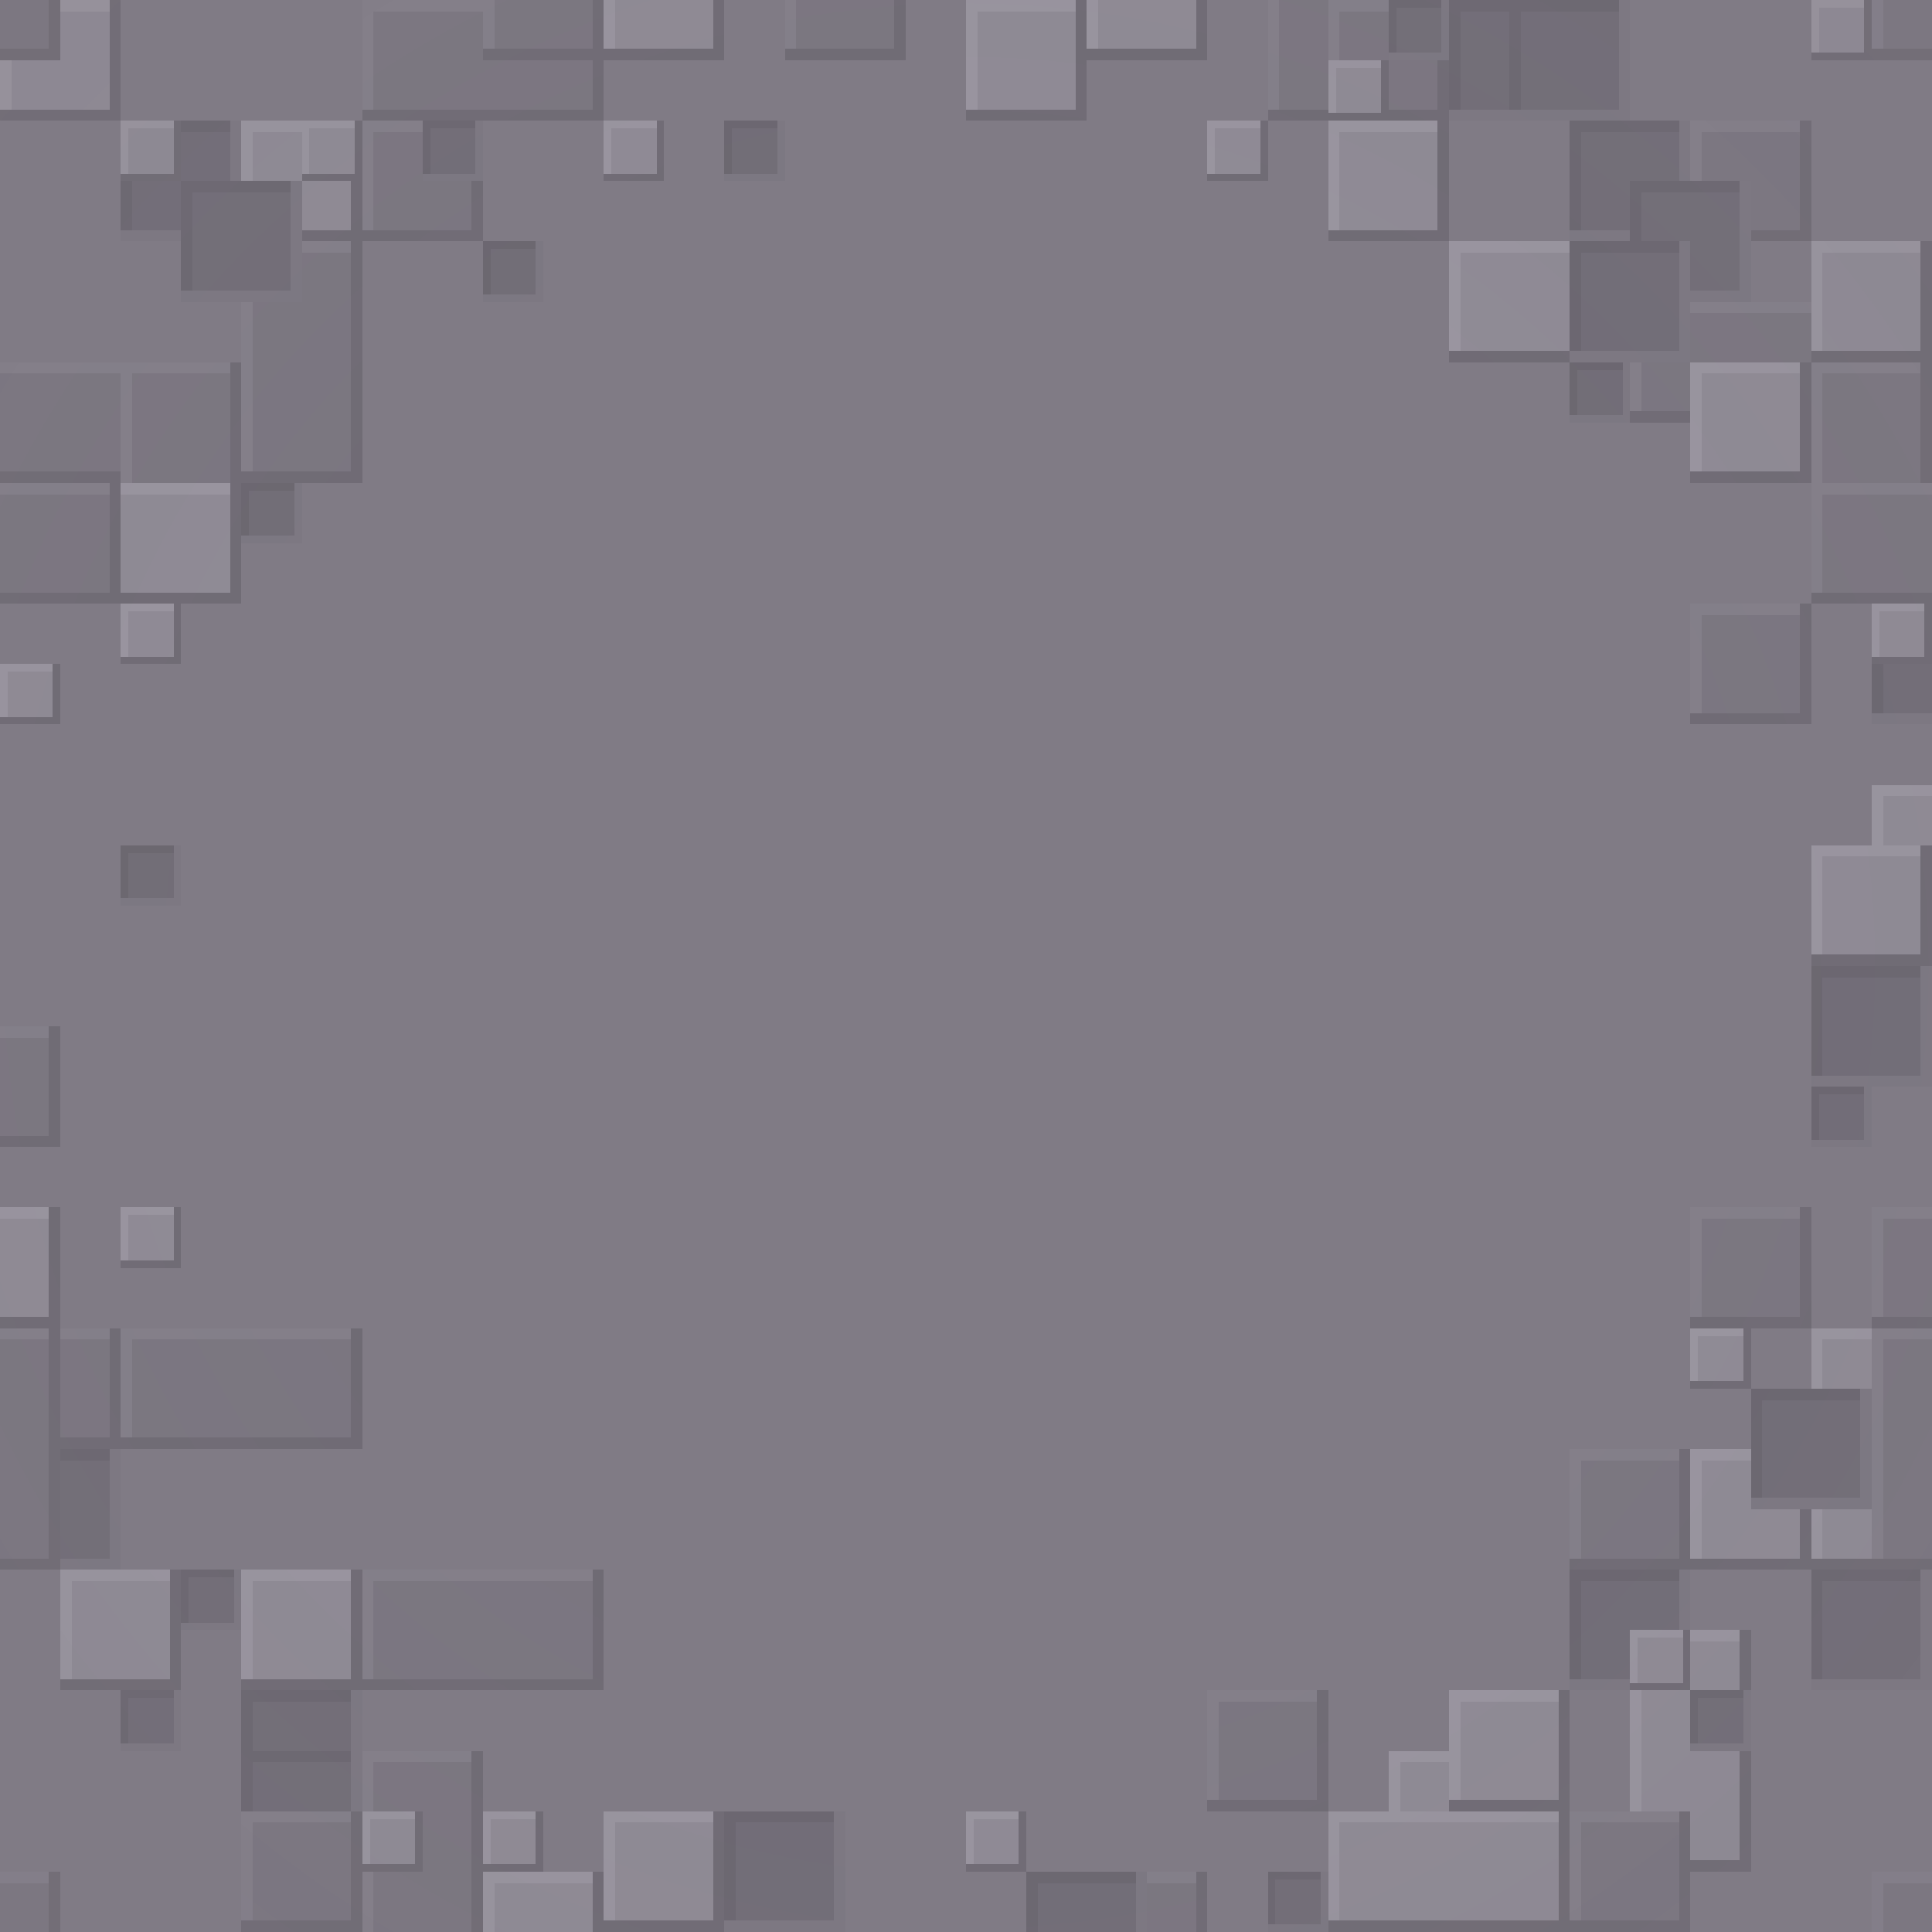
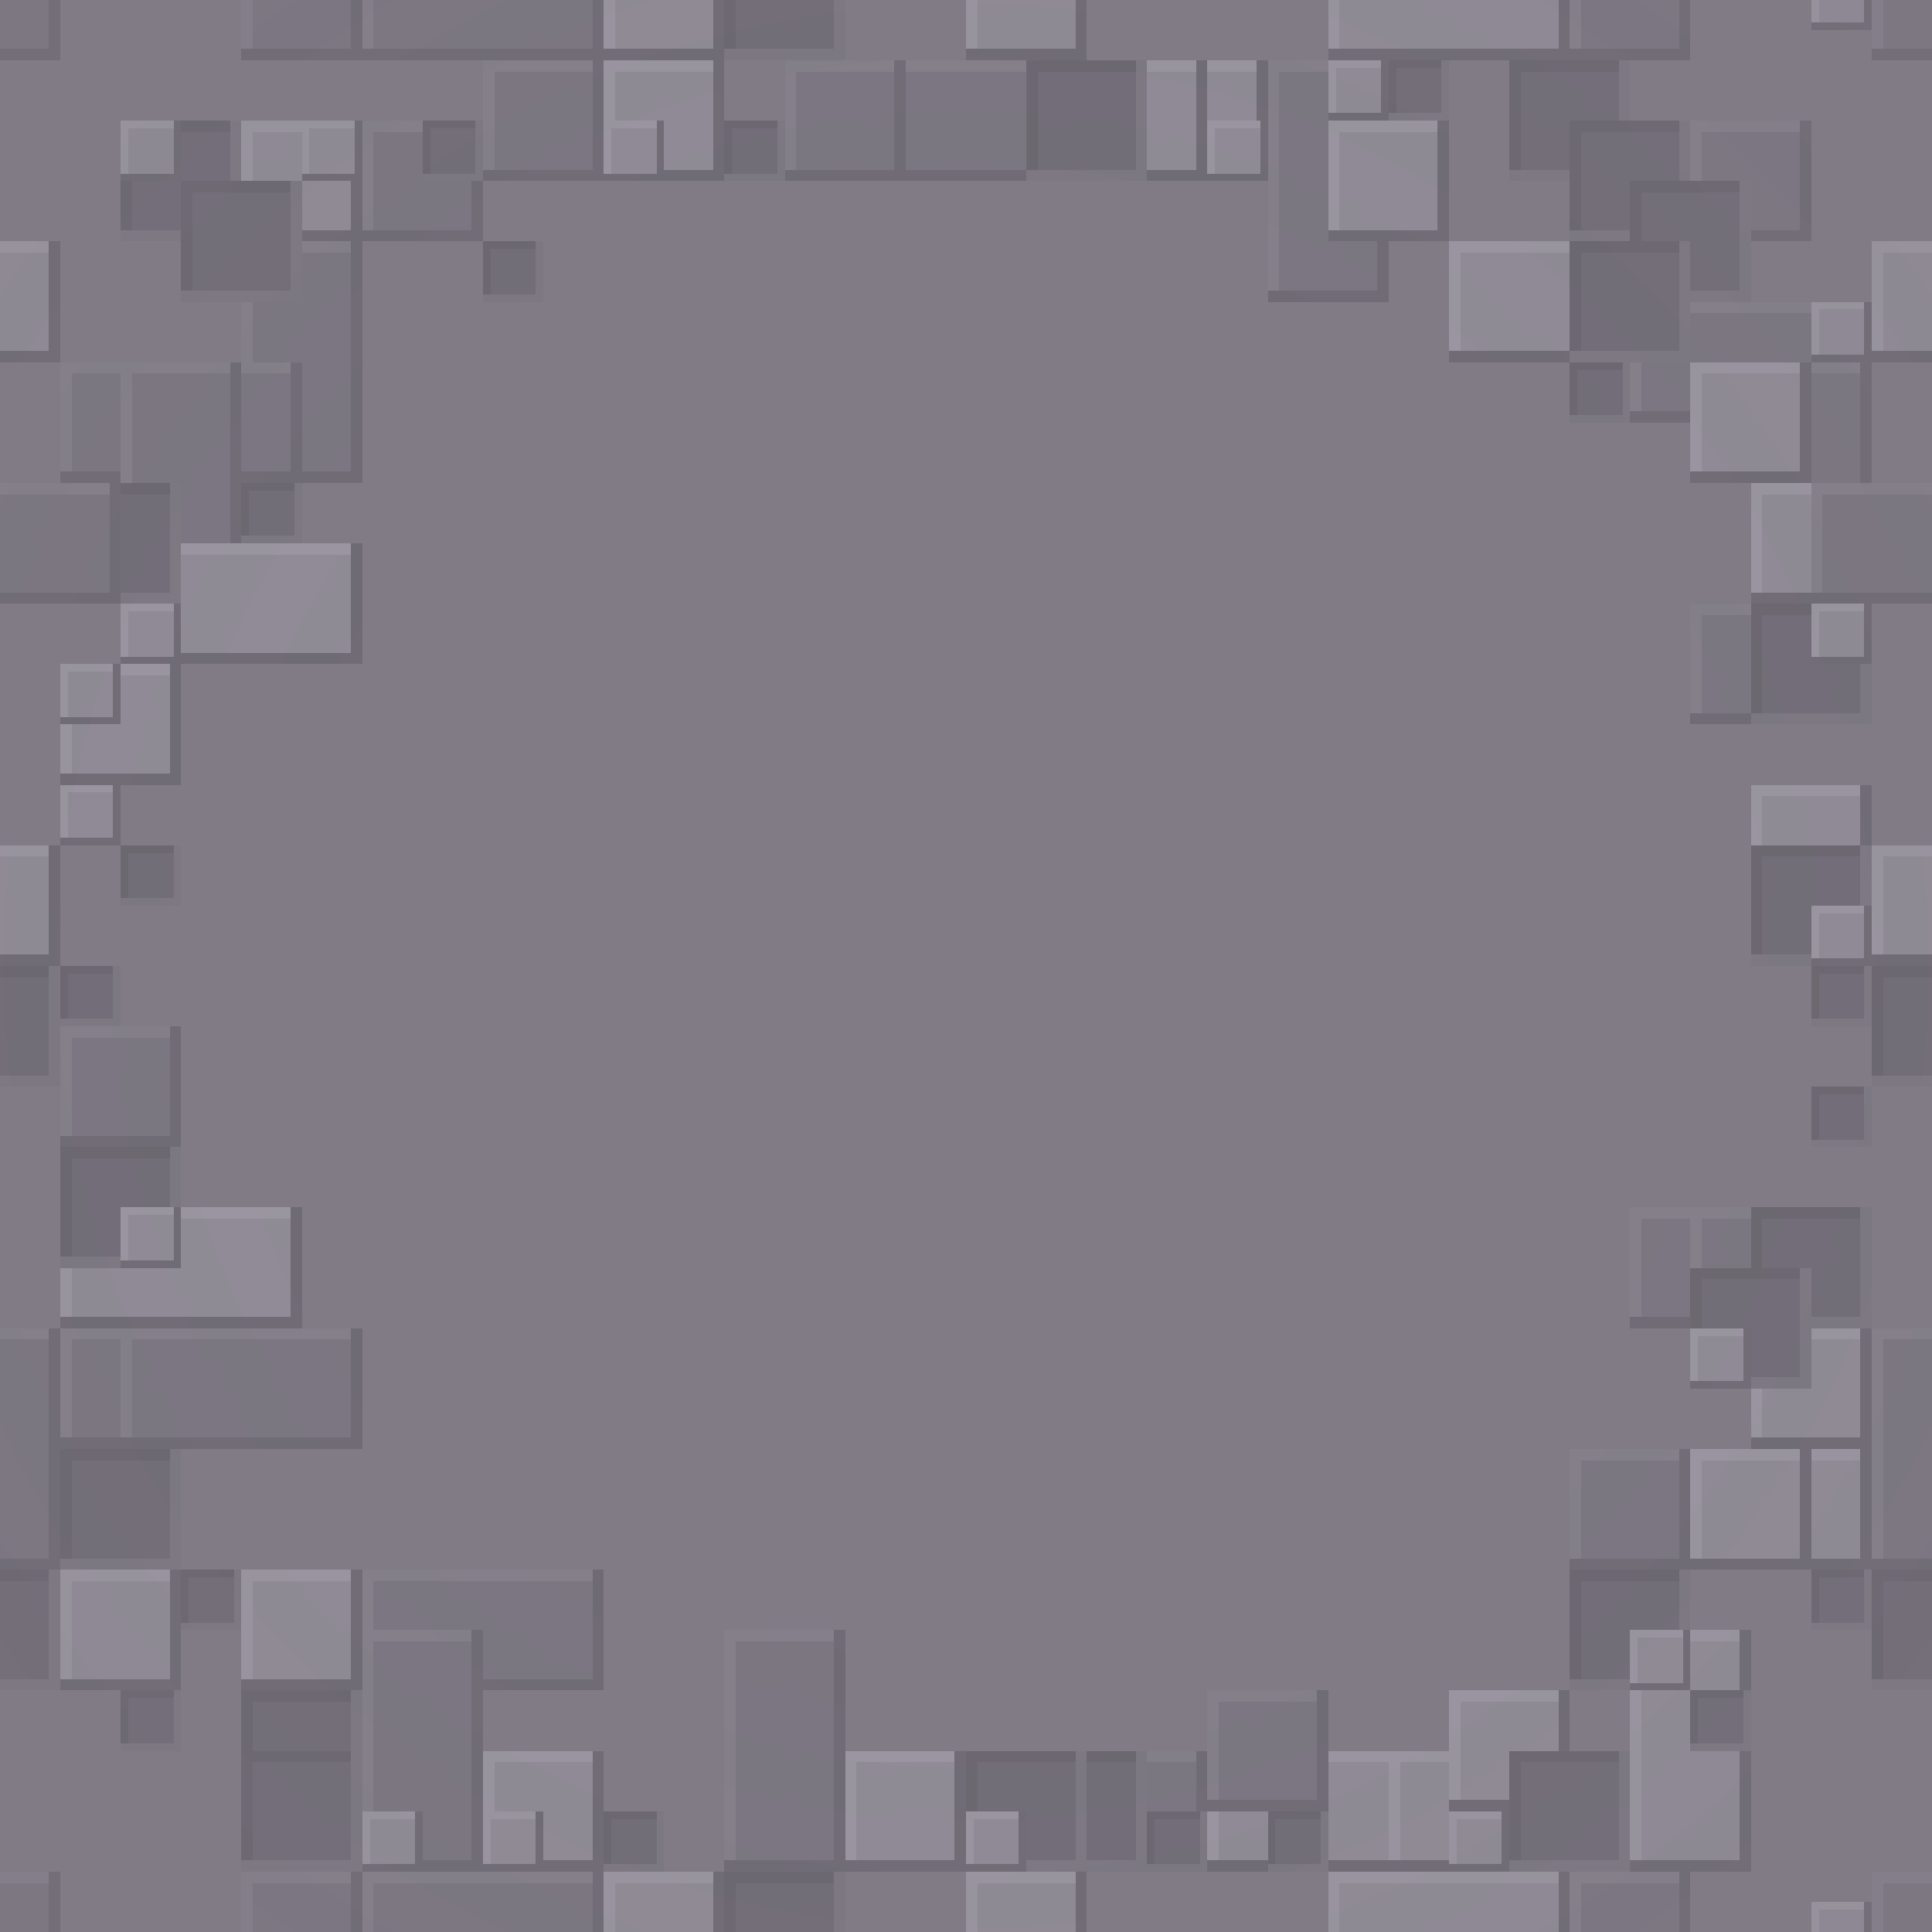
<svg xmlns="http://www.w3.org/2000/svg" viewBox="0 0 512 512" width="512" height="512">
  <defs>
    <mask id="radial_transparency_mask">
      <radialGradient id="brush_fade_grad" cx="50%" cy="50%" r="70%" fx="50%" fy="50%">
        <stop offset="0%" stop-color="#ffffff" stop-opacity="0.30" />
        <stop offset="100%" stop-color="#ffffff" stop-opacity="0.20" />
      </radialGradient>
      <rect width="512" height="512" fill="url(#brush_fade_grad)" />
    </mask>
    <g id="p_light" shape-rendering="crispEdges">
      <rect y="29" width="32" height="3" fill="#3e3a42" />
      <rect x="29" width="3" height="32" fill="#3e3a42" />
      <rect width="29" height="29" fill="#c0bcc8" />
      <rect width="29" height="3" fill="#eae6f2" />
      <rect width="3" height="29" fill="#eae6f2" />
    </g>
    <g id="p_med" shape-rendering="crispEdges">
      <rect y="29" width="32" height="3" fill="#3e3a42" />
      <rect x="29" width="3" height="32" fill="#3e3a42" />
      <rect width="29" height="29" fill="#6c6772" />
      <rect width="29" height="3" fill="#908b96" />
      <rect width="3" height="29" fill="#908b96" />
    </g>
    <g id="p_dark" shape-rendering="crispEdges">
      <rect width="32" height="32" fill="#46414c" />
      <rect width="32" height="3" fill="#2c2830" />
      <rect width="3" height="32" fill="#2c2830" />
      <rect y="29" width="32" height="3" fill="#726d78" />
      <rect x="29" width="3" height="32" fill="#726d78" />
    </g>
    <g id="p_oblong_light" shape-rendering="crispEdges">
      <rect y="29" width="64" height="3" fill="#3e3a42" />
      <rect x="61" width="3" height="32" fill="#3e3a42" />
      <rect width="61" height="29" fill="#c0bcc8" />
      <rect width="61" height="3" fill="#eae6f2" />
      <rect width="3" height="29" fill="#eae6f2" />
    </g>
    <g id="p_oblong_med" shape-rendering="crispEdges">
      <rect y="29" width="64" height="3" fill="#3e3a42" />
      <rect x="61" width="3" height="32" fill="#3e3a42" />
      <rect width="61" height="29" fill="#6c6772" />
      <rect width="61" height="3" fill="#908b96" />
      <rect width="3" height="29" fill="#908b96" />
    </g>
    <g id="p_vert_med" shape-rendering="crispEdges">
      <rect y="61" width="32" height="3" fill="#3e3a42" />
      <rect x="29" width="3" height="64" fill="#3e3a42" />
      <rect width="29" height="61" fill="#6c6772" />
      <rect width="29" height="3" fill="#908b96" />
      <rect width="3" height="61" fill="#908b96" />
    </g>
    <g id="p_vert_light" shape-rendering="crispEdges">
      <rect y="61" width="32" height="3" fill="#3e3a42" />
      <rect x="29" width="3" height="64" fill="#3e3a42" />
      <rect width="29" height="61" fill="#c0bcc8" />
      <rect width="29" height="3" fill="#eae6f2" />
      <rect width="3" height="61" fill="#eae6f2" />
    </g>
    <g id="f_light" shape-rendering="crispEdges">
      <rect y="14" width="16" height="2" fill="#3e3a42" />
      <rect x="14" width="2" height="16" fill="#3e3a42" />
      <rect width="14" height="14" fill="#c0bcc8" />
      <rect width="14" height="2" fill="#eae6f2" />
      <rect width="2" height="14" fill="#eae6f2" />
    </g>
    <g id="f_dark" shape-rendering="crispEdges">
      <rect width="16" height="16" fill="#46414c" />
      <rect width="16" height="2" fill="#2c2830" />
      <rect width="2" height="16" fill="#2c2830" />
      <rect y="14" width="16" height="2" fill="#726d78" />
      <rect x="14" width="2" height="16" fill="#726d78" />
    </g>
  </defs>
  <rect width="512" height="512" fill="#807b85" />
  <g id="radial-swept-pebbles" mask="url(#radial_transparency_mask)">
-     <use href="#p_oblong_med" x="96" y="0" />
+     <use href="#p_oblong_med" x="96" y="-16" />
    <use href="#p_vert_med" x="64" y="64" />
    <use href="#p_med" x="96" y="32" />
-     <use href="#p_oblong_med" x="224" y="-48" />
+     <use href="#p_oblong_med" x="224" y="16" />
    <use href="#p_med" x="448" y="32" />
    <use href="#p_oblong_light" x="384" y="64" />
-     <use href="#p_med" x="128" y="-16" />
-     <use href="#p_vert_med" x="336" y="-32" />
-     <use href="#p_med" x="352" y="0" />
-     <use href="#p_oblong_med" x="-16" y="96" />
-     <use href="#p_med" x="0" y="128" />
+     <use href="#p_med" x="128" y="16" />
+     <use href="#p_vert_med" x="336" y="16" />
+     <use href="#p_med" x="352" y="-16" />
+     <use href="#p_oblong_med" x="16" y="96" />
+     <use href="#p_med" x="16" y="128" />
    <use href="#p_vert_med" x="32" y="96" />
-     <use href="#p_med" x="208" y="-16" />
+     <use href="#p_med" x="208" y="16" />
    <use href="#p_med" x="448" y="160" />
-     <use href="#p_med" x="512" y="160" />
-     <use href="#p_oblong_light" x="0" y="128" />
+     <use href="#p_med" x="464" y="160" />
+     <use href="#p_oblong_light" x="32" y="144" />
    <use href="#p_med" x="64" y="416" />
    <use href="#p_oblong_med" x="432" y="80" />
-     <use href="#p_vert_med" x="480" y="96" />
-     <use href="#p_med" x="-16" y="272" />
-     <use href="#p_oblong_light" x="-48" y="320" />
-     <use href="#p_med" x="0" y="352" />
-     <use href="#p_vert_med" x="192" y="480" />
-     <use href="#p_med" x="288" y="496" />
-     <use href="#p_oblong_med" x="496" y="320" />
+     <use href="#p_vert_med" x="464" y="96" />
+     <use href="#p_med" x="16" y="272" />
+     <use href="#p_oblong_light" x="16" y="320" />
+     <use href="#p_med" x="16" y="352" />
+     <use href="#p_vert_med" x="192" y="432" />
+     <use href="#p_med" x="288" y="464" />
+     <use href="#p_oblong_med" x="432" y="320" />
    <use href="#p_med" x="448" y="320" />
    <use href="#p_oblong_med" x="96" y="416" />
-     <use href="#p_vert_med" x="96" y="464" />
-     <use href="#p_oblong_light" x="320" y="512" />
+     <use href="#p_vert_med" x="96" y="432" />
+     <use href="#p_oblong_light" x="320" y="464" />
    <use href="#p_med" x="320" y="448" />
    <use href="#p_vert_light" x="432" y="432" />
    <use href="#p_med" x="416" y="384" />
    <use href="#p_oblong_med" x="32" y="352" />
-     <use href="#p_light" x="0" y="0" />
-     <use href="#p_light" x="256" y="0" />
+     <use href="#p_light" x="256" y="-16" />
    <use href="#p_light" x="64" y="32" />
-     <use href="#p_light" x="304" y="-48" />
+     <use href="#p_light" x="304" y="16" />
    <use href="#p_light" x="352" y="32" />
-     <use href="#p_light" x="160" y="-16" />
+     <use href="#p_light" x="160" y="16" />
    <use href="#p_light" x="448" y="96" />
    <use href="#p_light" x="48" y="48" />
-     <use href="#p_light" x="288" y="-16" />
-     <use href="#p_light" x="496" y="128" />
-     <use href="#p_light" x="-48" y="176" />
-     <use href="#p_light" x="496" y="208" />
+     <use href="#p_light" x="288" y="16" />
+     <use href="#p_light" x="464" y="128" />
+     <use href="#p_light" x="16" y="176" />
+     <use href="#p_light" x="464" y="208" />
    <use href="#p_light" x="64" y="416" />
    <use href="#p_light" x="368" y="464" />
-     <use href="#p_light" x="480" y="352" />
-     <use href="#p_light" x="480" y="384" />
+     <use href="#p_light" x="464" y="352" />
+     <use href="#p_light" x="464" y="384" />
    <use href="#p_light" x="16" y="416" />
-     <use href="#p_light" x="64" y="416" />
-     <use href="#p_light" x="128" y="496" />
-     <use href="#p_light" x="224" y="528" />
+     <use href="#p_light" x="64" y="448" />
+     <use href="#p_light" x="128" y="464" />
+     <use href="#p_light" x="224" y="464" />
    <use href="#p_light" x="448" y="384" />
    <use href="#p_light" x="384" y="448" />
-     <use href="#p_dark" x="384" y="0" />
+     <use href="#p_dark" x="384" y="-16" />
    <use href="#p_dark" x="32" y="32" />
-     <use href="#p_dark" x="272" y="-48" />
-     <use href="#p_dark" x="400" y="0" />
+     <use href="#p_dark" x="272" y="16" />
+     <use href="#p_dark" x="400" y="16" />
    <use href="#p_dark" x="416" y="32" />
    <use href="#p_dark" x="48" y="48" />
-     <use href="#p_dark" x="-16" y="128" />
+     <use href="#p_dark" x="16" y="128" />
    <use href="#p_dark" x="432" y="48" />
-     <use href="#p_dark" x="496" y="160" />
+     <use href="#p_dark" x="464" y="160" />
    <use href="#p_dark" x="416" y="64" />
-     <use href="#p_dark" x="528" y="224" />
-     <use href="#p_dark" x="-48" y="304" />
-     <use href="#p_dark" x="0" y="384" />
-     <use href="#p_dark" x="272" y="496" />
-     <use href="#p_dark" x="496" y="352" />
-     <use href="#p_dark" x="464" y="368" />
+     <use href="#p_dark" x="464" y="224" />
+     <use href="#p_dark" x="16" y="304" />
+     <use href="#p_dark" x="16" y="384" />
+     <use href="#p_dark" x="272" y="464" />
+     <use href="#p_dark" x="464" y="320" />
+     <use href="#p_dark" x="448" y="336" />
    <use href="#p_dark" x="64" y="448" />
    <use href="#p_dark" x="64" y="464" />
-     <use href="#p_dark" x="272" y="528" />
+     <use href="#p_dark" x="256" y="464" />
    <use href="#p_dark" x="416" y="416" />
-     <use href="#p_dark" x="400" y="480" />
+     <use href="#p_dark" x="400" y="464" />
    <use href="#f_light" x="32" y="32" />
    <use href="#f_dark" x="128" y="64" />
    <use href="#f_light" x="160" y="32" />
    <use href="#f_dark" x="192" y="32" />
    <use href="#f_light" x="320" y="32" />
    <use href="#f_dark" x="416" y="96" />
-     <use href="#f_light" x="480" y="0" />
+     <use href="#f_light" x="480" y="-8" />
    <use href="#f_light" x="32" y="160" />
    <use href="#f_dark" x="64" y="128" />
    <use href="#f_light" x="80" y="32" />
    <use href="#f_dark" x="112" y="32" />
    <use href="#f_light" x="352" y="16" />
-     <use href="#f_dark" x="368" y="0" />
+     <use href="#f_dark" x="368" y="16" />
    <use href="#f_light" x="480" y="80" />
    <use href="#f_dark" x="32" y="224" />
-     <use href="#f_light" x="-32" y="208" />
-     <use href="#f_dark" x="-32" y="256" />
-     <use href="#f_light" x="0" y="176" />
+     <use href="#f_light" x="16" y="208" />
+     <use href="#f_dark" x="16" y="256" />
+     <use href="#f_light" x="16" y="176" />
    <use href="#f_dark" x="480" y="288" />
-     <use href="#f_light" x="496" y="160" />
-     <use href="#f_dark" x="512" y="256" />
-     <use href="#f_light" x="544" y="256" />
+     <use href="#f_light" x="480" y="160" />
+     <use href="#f_dark" x="480" y="256" />
+     <use href="#f_light" x="480" y="240" />
    <use href="#f_light" x="32" y="320" />
    <use href="#f_dark" x="48" y="416" />
    <use href="#f_light" x="128" y="480" />
-     <use href="#f_dark" x="336" y="496" />
+     <use href="#f_dark" x="336" y="480" />
    <use href="#f_light" x="432" y="432" />
    <use href="#f_dark" x="480" y="416" />
    <use href="#f_light" x="448" y="352" />
    <use href="#f_dark" x="32" y="448" />
    <use href="#f_light" x="96" y="480" />
-     <use href="#f_dark" x="160" y="512" />
+     <use href="#f_dark" x="160" y="480" />
    <use href="#f_light" x="256" y="480" />
-     <use href="#f_dark" x="304" y="528" />
+     <use href="#f_dark" x="304" y="480" />
    <use href="#f_light" x="384" y="480" />
    <use href="#f_dark" x="448" y="448" />
    <use href="#p_oblong_med" x="-32" y="128" />
    <use href="#p_oblong_med" x="480" y="128" />
-     <use href="#p_light" x="-32" y="224" />
-     <use href="#p_light" x="480" y="224" />
-     <use href="#p_dark" x="-32" y="256" />
-     <use href="#p_dark" x="480" y="256" />
+     <use href="#p_light" x="-16" y="224" />
+     <use href="#p_light" x="496" y="224" />
+     <use href="#p_dark" x="-16" y="256" />
+     <use href="#p_dark" x="496" y="256" />
    <use href="#p_vert_med" x="-16" y="352" />
    <use href="#p_vert_med" x="496" y="352" />
-     <use href="#p_light" x="-32" y="64" />
-     <use href="#p_light" x="480" y="64" />
-     <use href="#p_dark" x="-32" y="416" />
-     <use href="#p_dark" x="480" y="416" />
-     <use href="#p_oblong_med" x="96" y="512" />
-     <use href="#p_med" x="352" y="512" />
-     <use href="#p_light" x="256" y="512" />
-     <use href="#p_dark" x="384" y="512" />
-     <use href="#p_light" x="160" y="-32" />
-     <use href="#p_light" x="160" y="480" />
-     <use href="#p_dark" x="192" y="-32" />
-     <use href="#p_dark" x="192" y="480" />
-     <use href="#p_oblong_light" x="352" y="-32" />
-     <use href="#p_oblong_light" x="352" y="480" />
-     <use href="#p_med" x="416" y="-32" />
-     <use href="#p_med" x="416" y="480" />
-     <use href="#p_med" x="64" y="-32" />
-     <use href="#p_med" x="64" y="480" />
-     <use href="#p_light" x="512" y="0" />
-     <use href="#p_light" x="0" y="512" />
-     <use href="#p_light" x="512" y="512" />
+     <use href="#p_light" x="-16" y="64" />
+     <use href="#p_light" x="496" y="64" />
+     <use href="#p_dark" x="-16" y="416" />
+     <use href="#p_dark" x="496" y="416" />
+     <use href="#p_oblong_med" x="96" y="496" />
+     <use href="#p_med" x="352" y="496" />
+     <use href="#p_light" x="256" y="496" />
+     <use href="#p_dark" x="384" y="496" />
+     <use href="#p_light" x="160" y="-16" />
+     <use href="#p_light" x="160" y="496" />
+     <use href="#p_dark" x="192" y="-16" />
+     <use href="#p_dark" x="192" y="496" />
+     <use href="#p_oblong_light" x="352" y="-16" />
+     <use href="#p_oblong_light" x="352" y="496" />
+     <use href="#p_med" x="416" y="-16" />
+     <use href="#p_med" x="416" y="496" />
+     <use href="#p_med" x="64" y="-16" />
+     <use href="#p_med" x="64" y="496" />
+     <use href="#f_light" x="480" y="504" />
    <use href="#p_med" x="-16" y="-16" />
    <use href="#p_med" x="496" y="-16" />
    <use href="#p_med" x="-16" y="496" />
    <use href="#p_med" x="496" y="496" />
  </g>
</svg>
